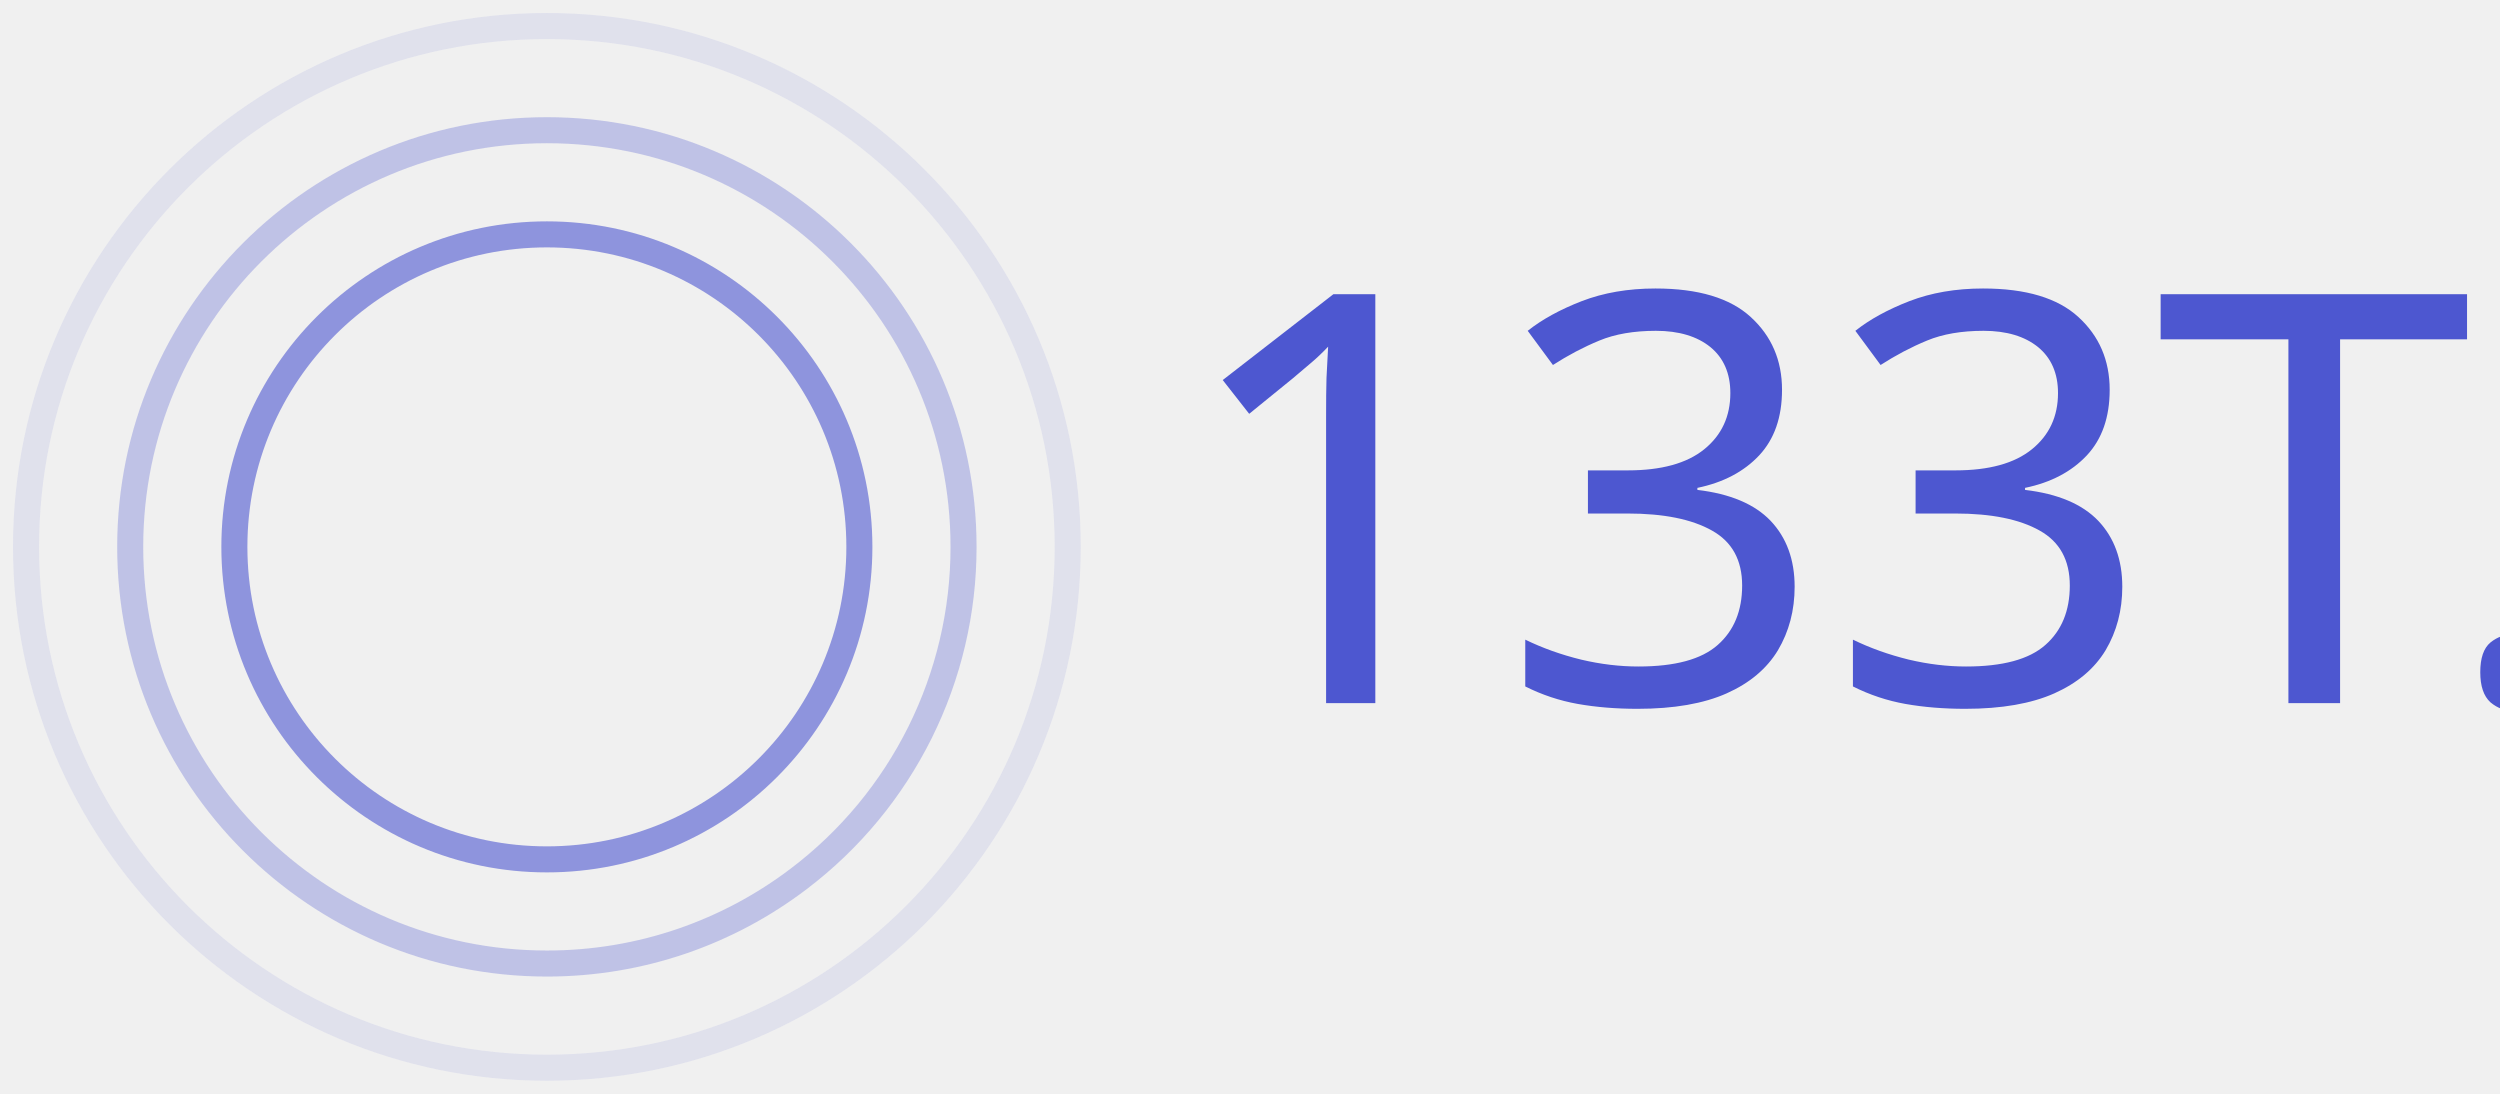
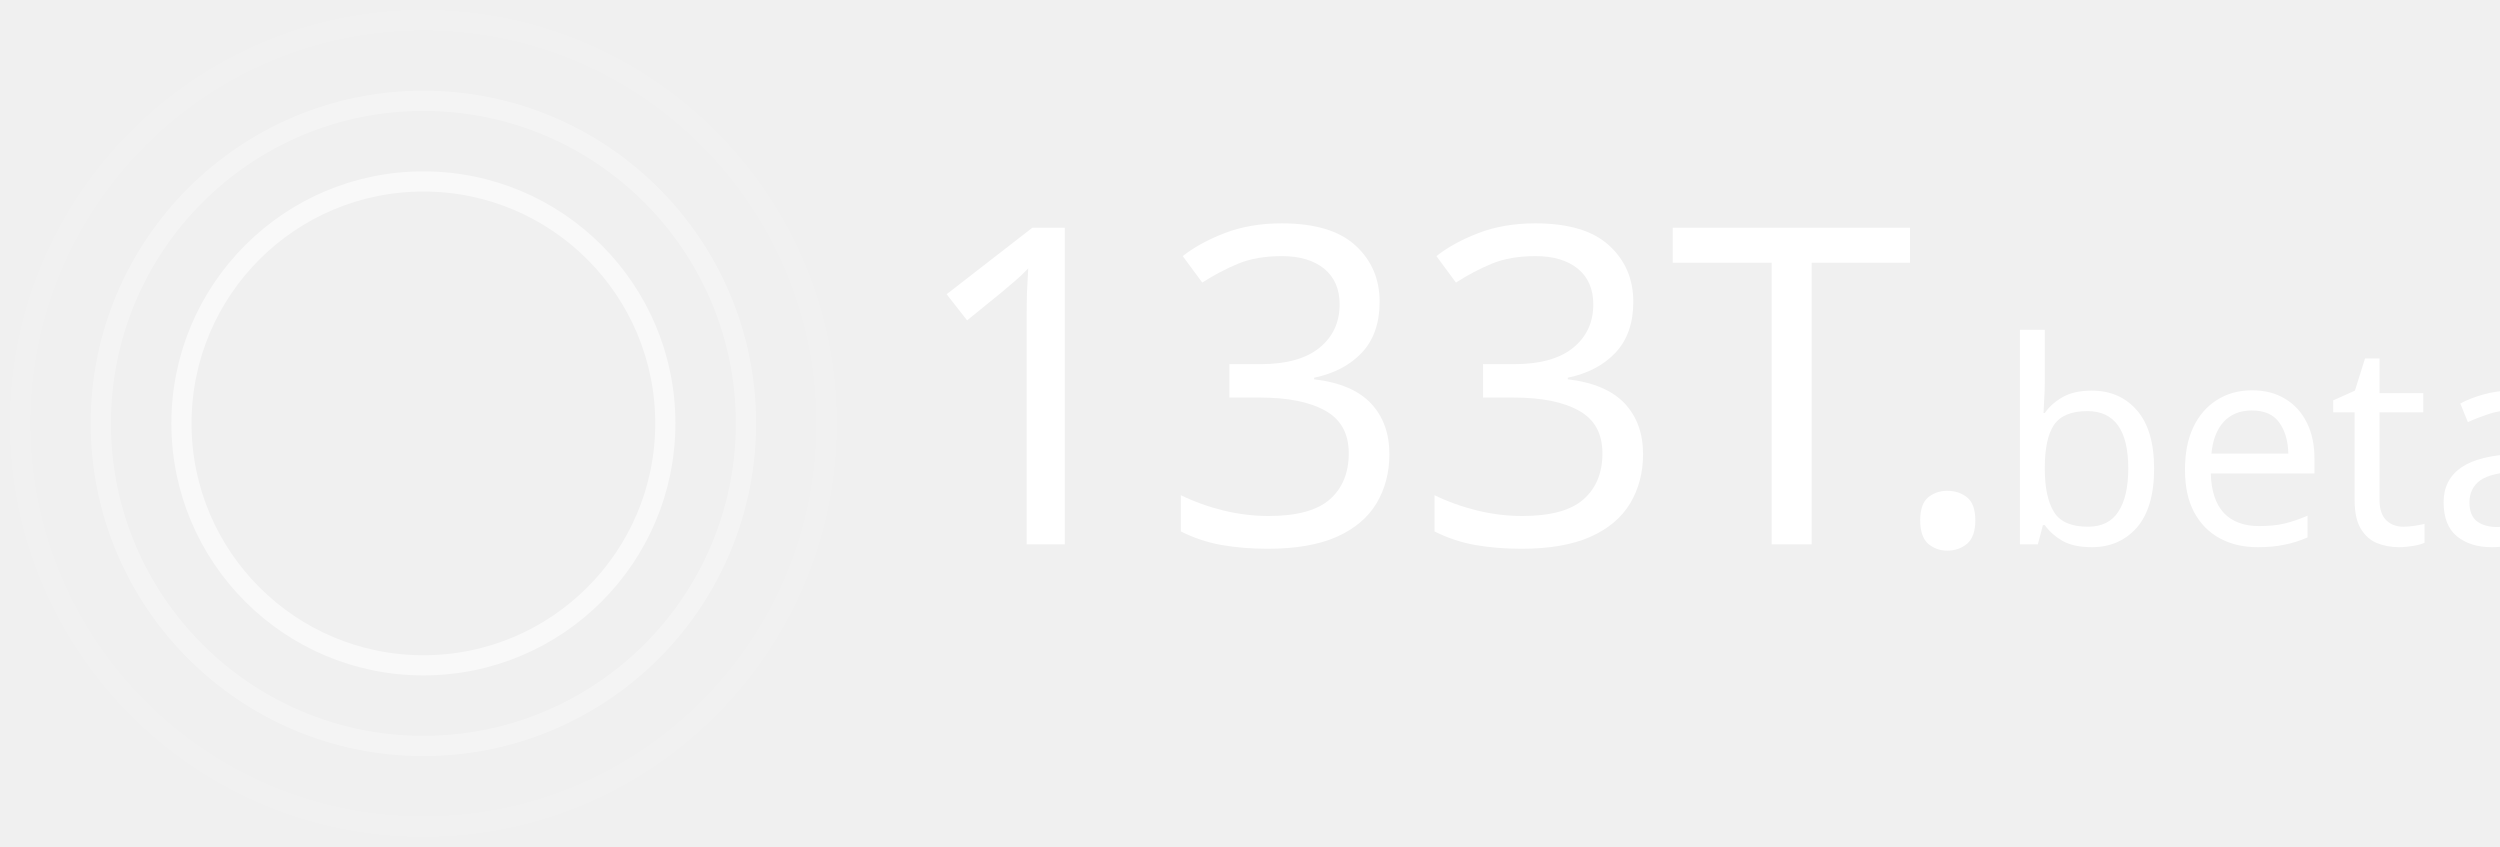
- <svg xmlns="http://www.w3.org/2000/svg" height="42" viewBox="0 0 96 42" width="96">
+ <svg xmlns="http://www.w3.org/2000/svg" class="header__logo" height="42" viewBox="0 0 124 42" width="124">
  <g fill="none" fill-rule="evenodd">
-     <text fill="#4D57D0" font-family="ProximaNova-Semibold, Proxima Nova" font-size="22" font-weight="500" transform="translate(1 1)">
+     <text fill="#ffffff" font-family="ProximaNova-Semibold, Proxima Nova" font-size="22" font-weight="500" transform="translate(1 1)">
      <tspan x="44" y="26">133T.</tspan>
    </text>
-     <g stroke="#4D57D0" transform="translate(1 1)">
+     <text fill="#ffffff" font-family="ProximaNova-Semibold, Proxima Nova" font-size="14" font-weight="500" transform="translate(1 1)">
+       <tspan x="98" y="26">beta</tspan>
+     </text>
+     <g stroke="#ffffff" transform="translate(1 1)">
      <circle cx="20" cy="20" opacity=".1" r="20" />
      <path d="M20 36c3.63 0 6.978-1.209 9.663-3.246A15.977 15.977 0 0 0 36 20c0-8.837-7.163-16-16-16S4 11.163 4 20s7.163 16 16 16z" opacity=".3" />
      <circle cx="20" cy="20" opacity=".6" r="12" />
    </g>
  </g>
</svg>
